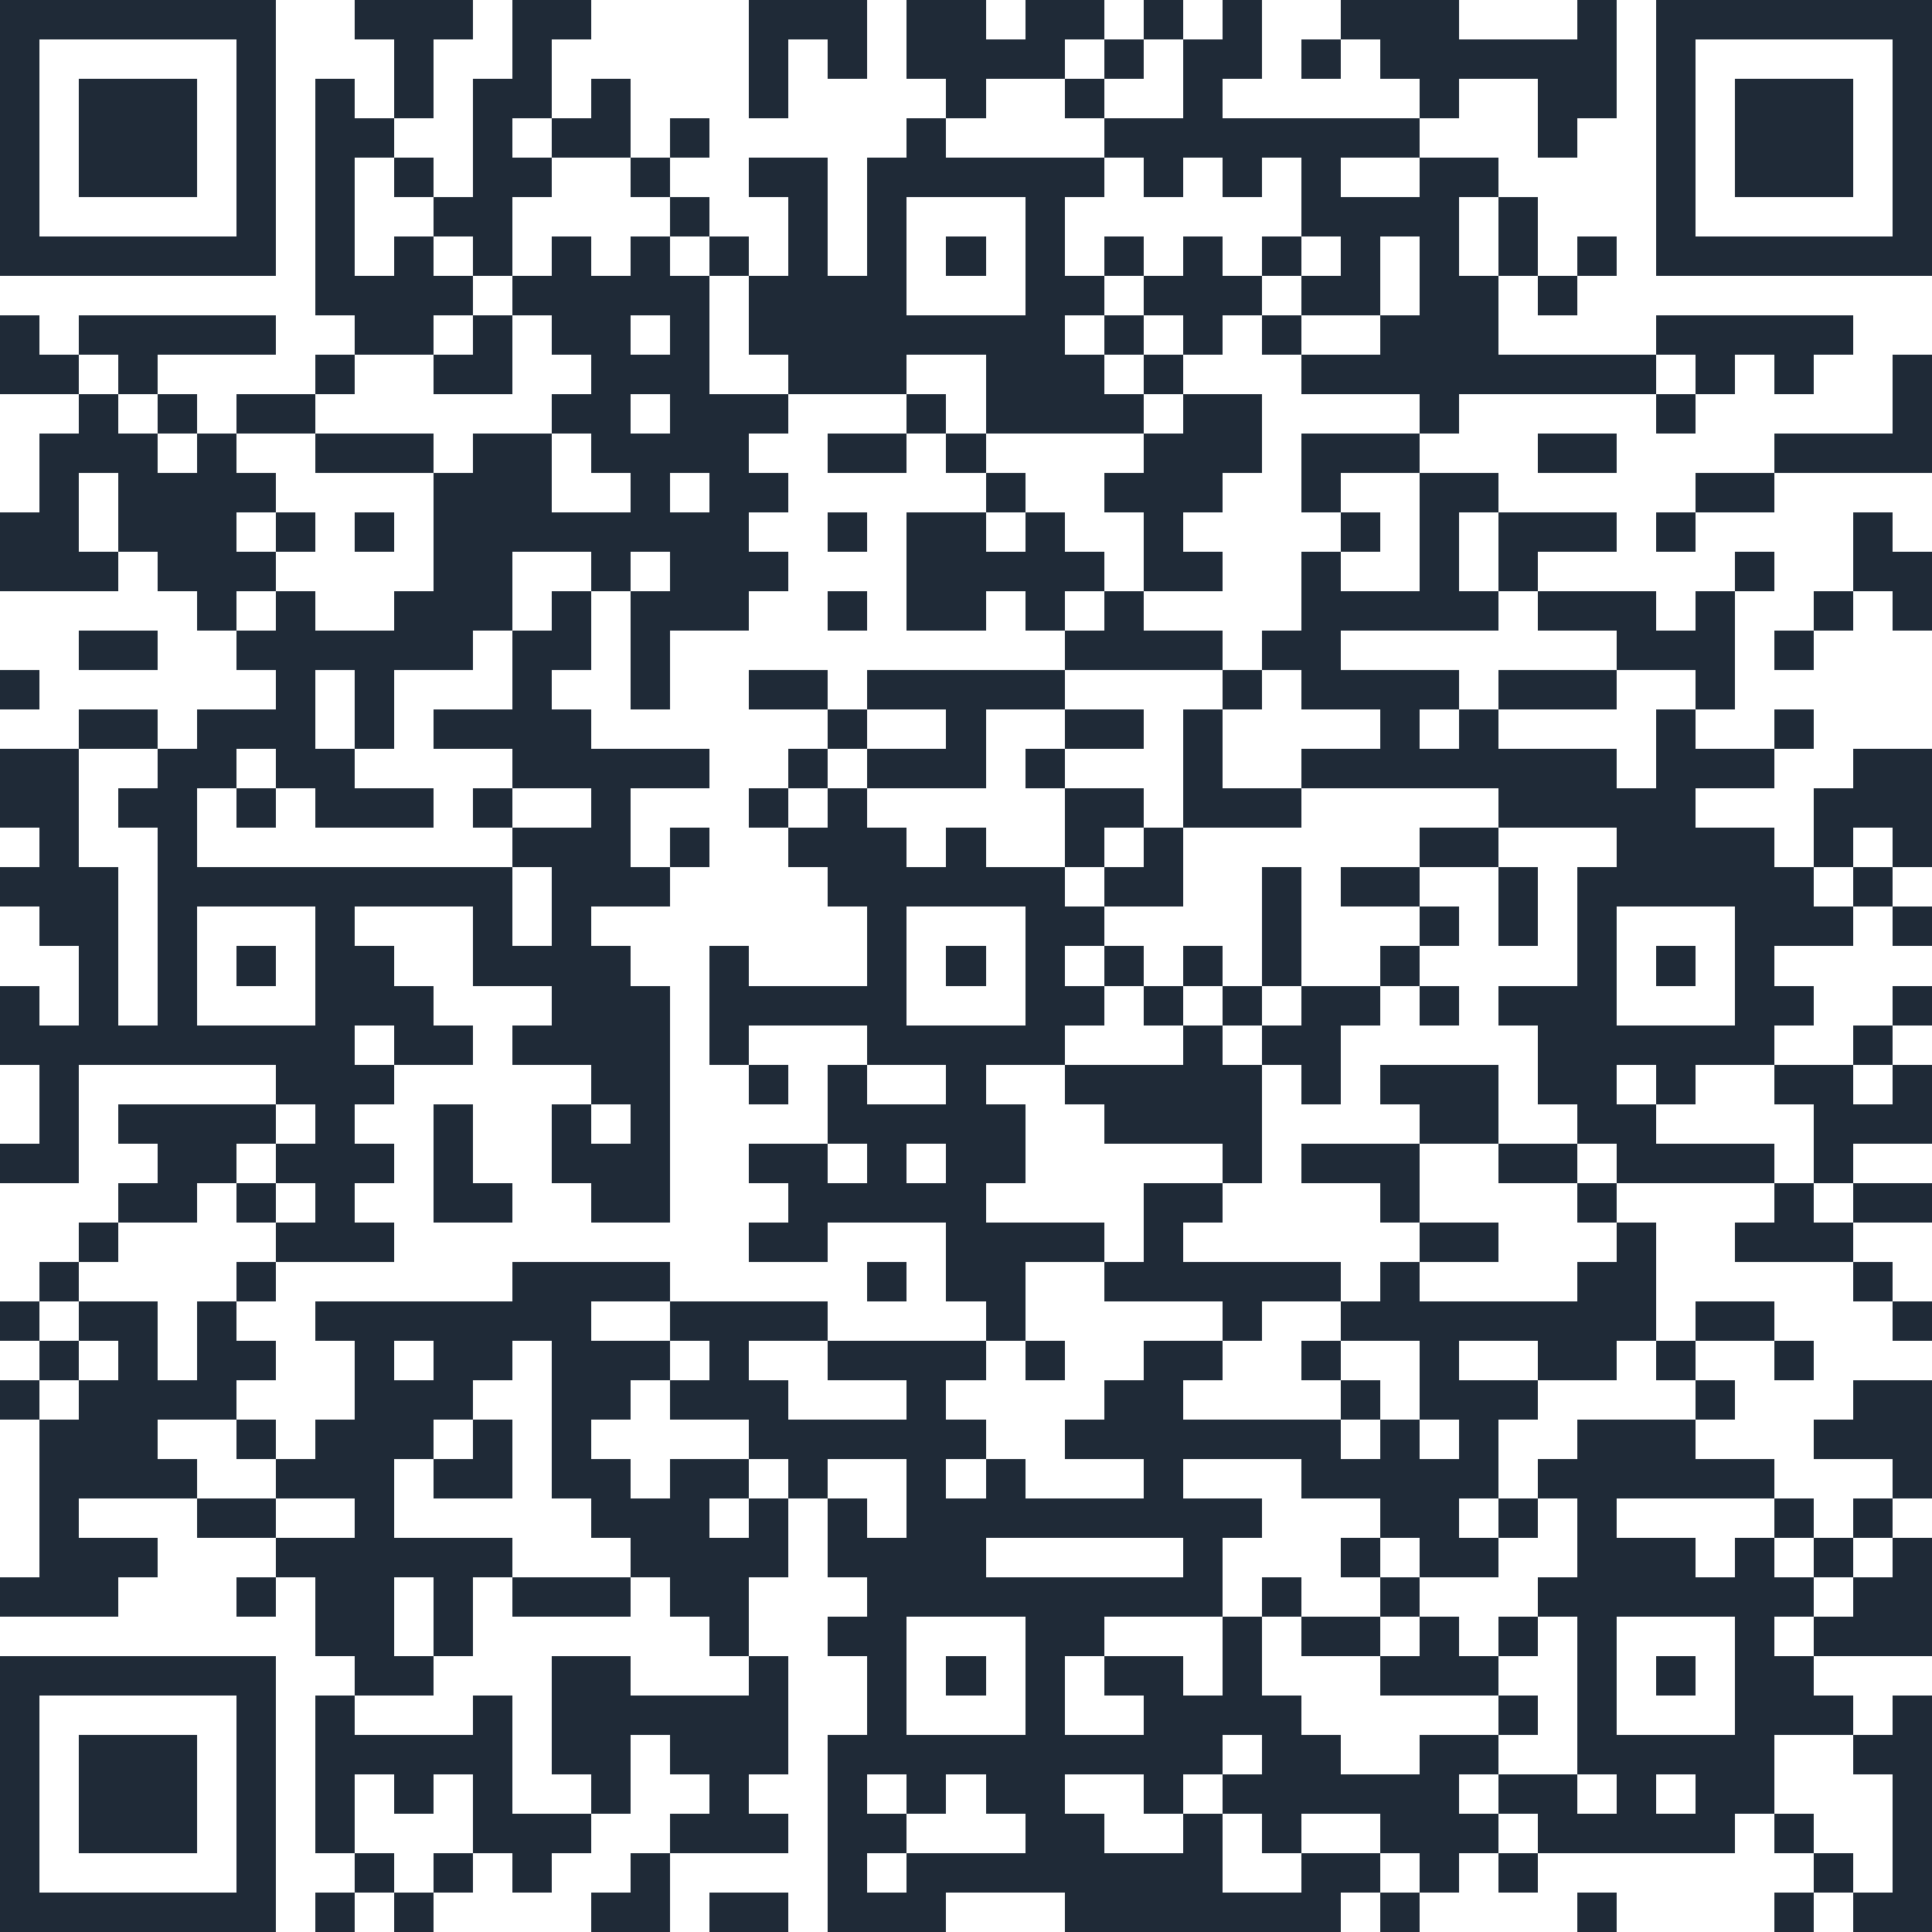
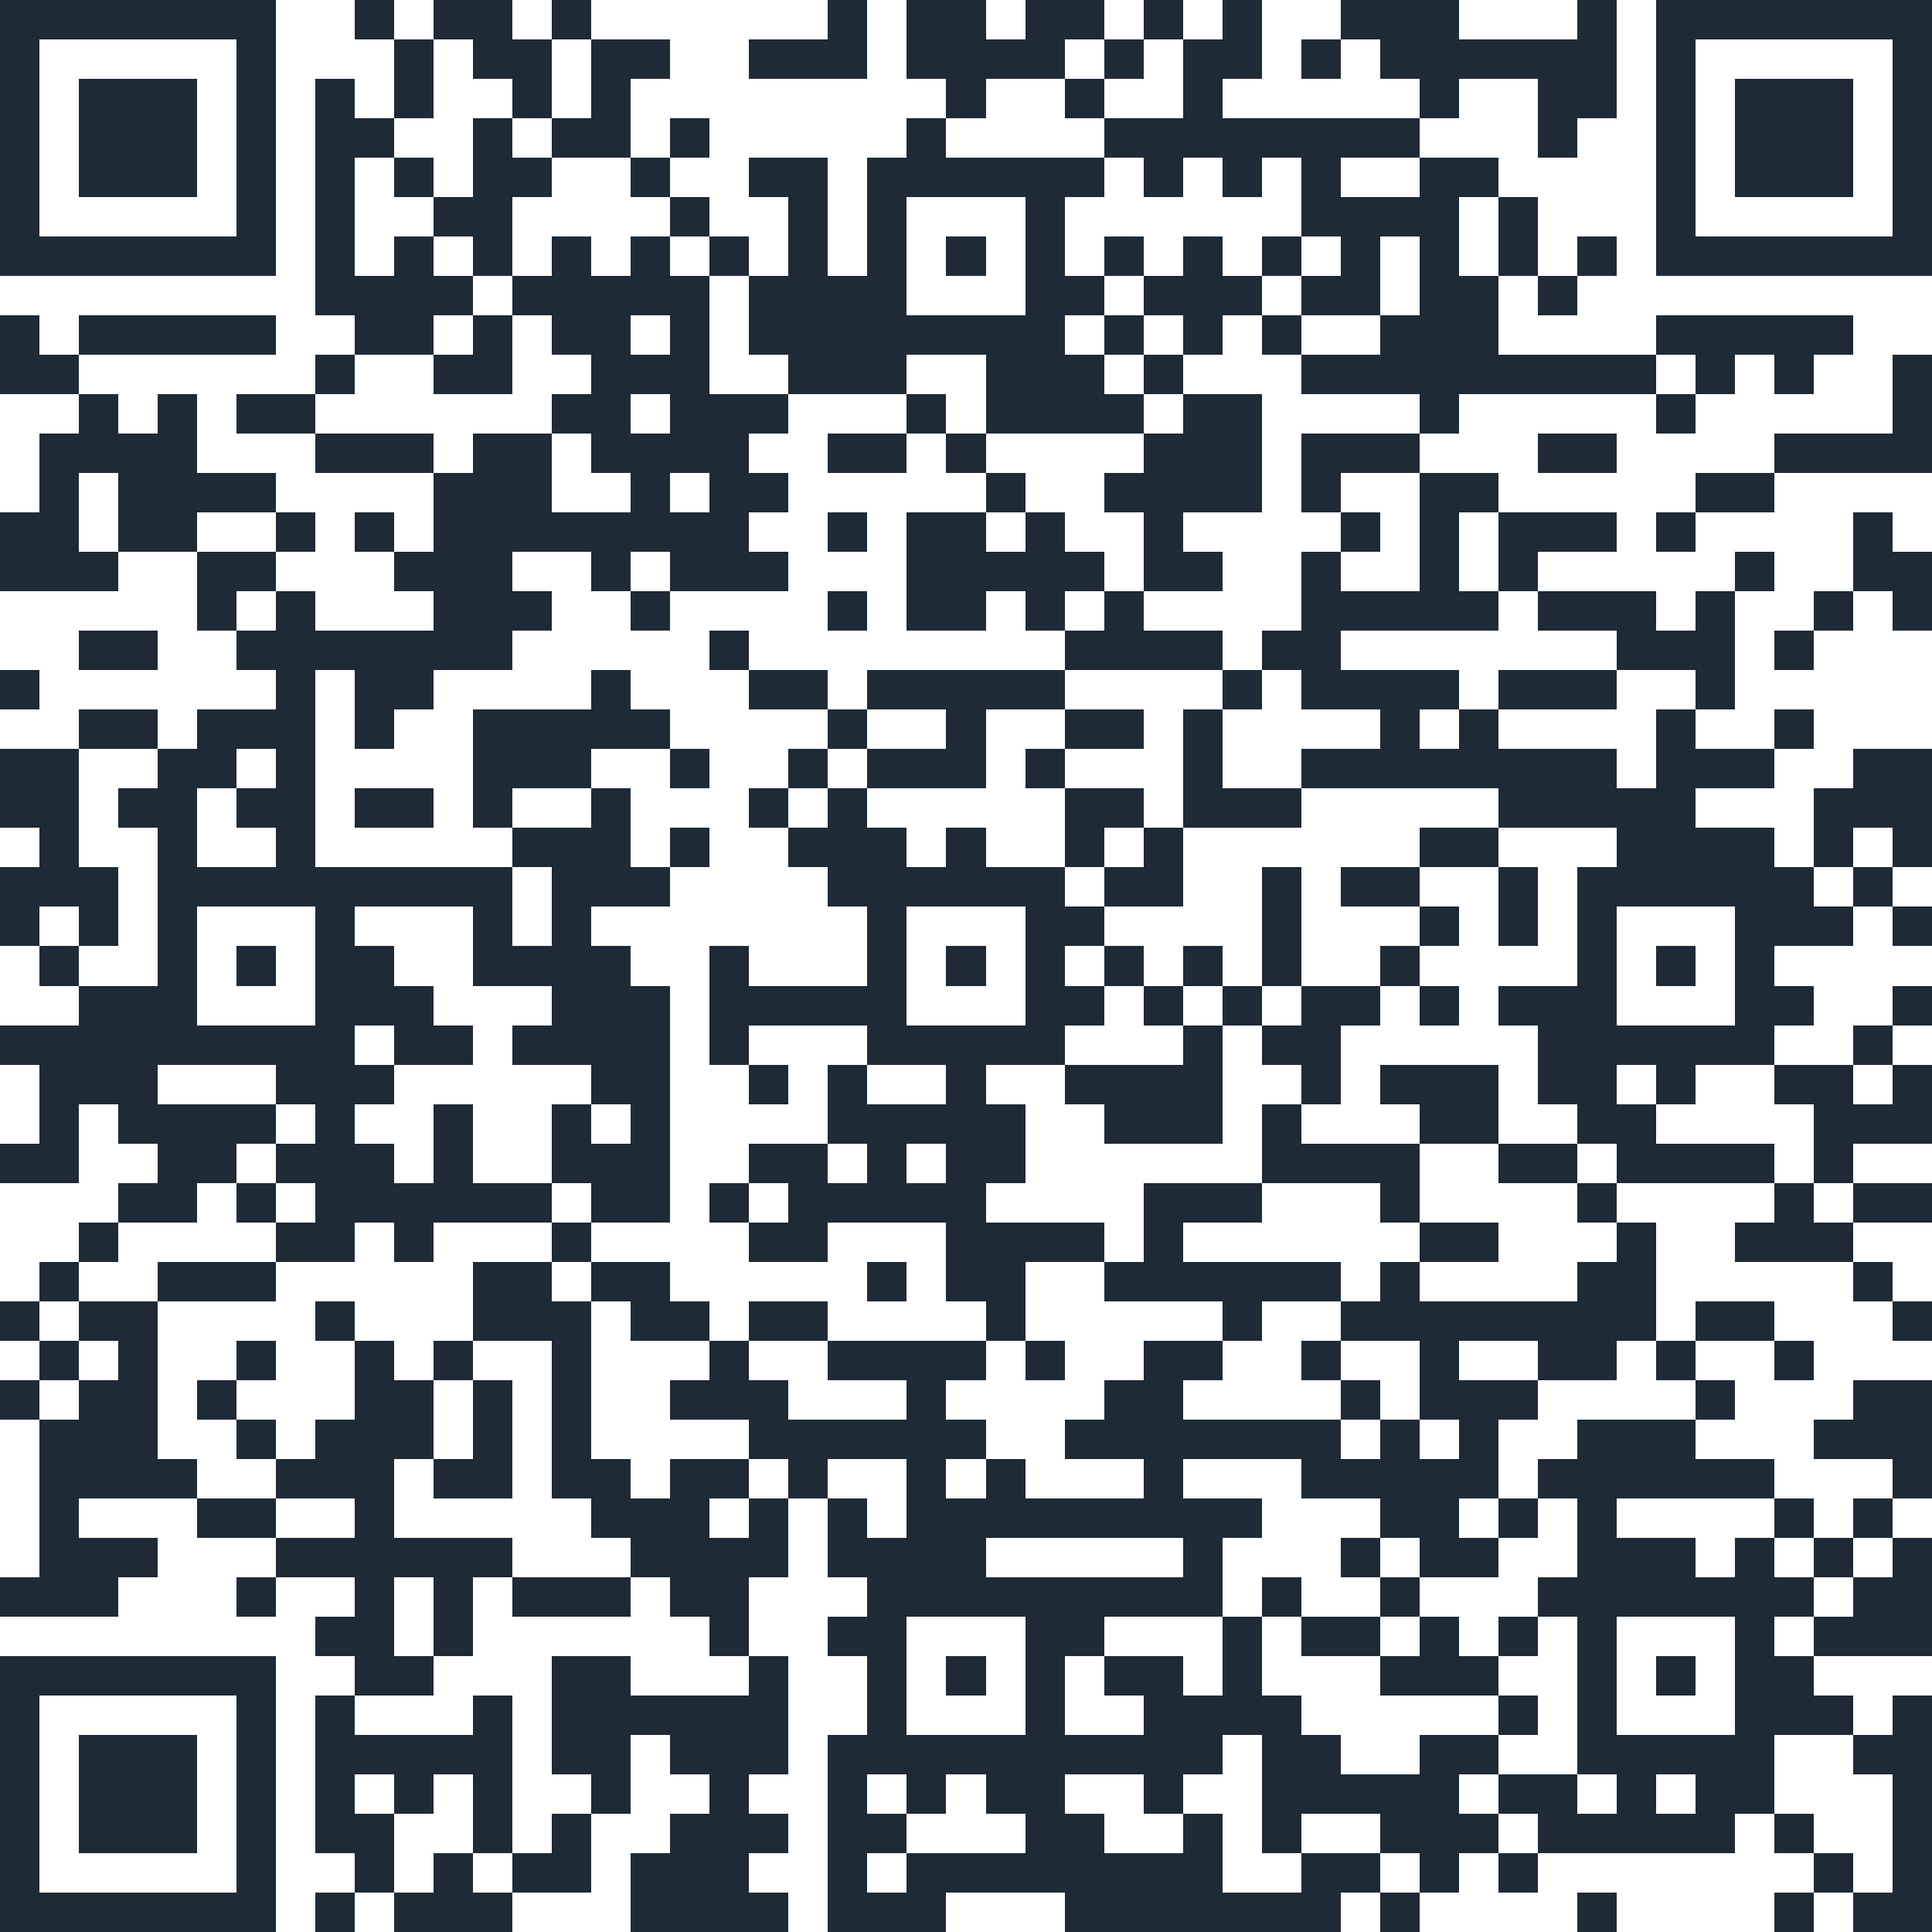
<svg xmlns="http://www.w3.org/2000/svg" viewBox="0 0 49 49" shape-rendering="crispEdges">
  <path fill="#ffffff" d="M0 0h49v49H0z" />
-   <path stroke="#1f2a37" d="M0 0.5h7m2 0h3m1 0h2m4 0h3m1 0h2m1 0h2m1 0h1m1 0h1m2 0h3m3 0h1m1 0h7M0 1.5h1m5 0h1m3 0h1m2 0h1m5 0h1m1 0h1m1 0h4m1 0h1m1 0h2m1 0h1m1 0h6m1 0h1m5 0h1M0 2.5h1m1 0h3m1 0h1m1 0h1m1 0h1m1 0h2m1 0h1m3 0h1m4 0h1m2 0h1m2 0h1m5 0h1m2 0h2m1 0h1m1 0h3m1 0h1M0 3.5h1m1 0h3m1 0h1m1 0h2m2 0h1m1 0h2m1 0h1m5 0h1m4 0h8m3 0h1m2 0h1m1 0h3m1 0h1M0 4.5h1m1 0h3m1 0h1m1 0h1m1 0h1m1 0h2m2 0h1m2 0h2m1 0h6m1 0h1m1 0h1m1 0h1m2 0h2m4 0h1m1 0h3m1 0h1M0 5.5h1m5 0h1m1 0h1m2 0h2m4 0h1m2 0h1m1 0h1m3 0h1m6 0h4m1 0h1m3 0h1m5 0h1M0 6.5h7m1 0h1m1 0h1m1 0h1m1 0h1m1 0h1m1 0h1m1 0h1m1 0h1m1 0h1m1 0h1m1 0h1m1 0h1m1 0h1m1 0h1m1 0h1m1 0h1m1 0h1m1 0h7M8 7.5h4m1 0h5m1 0h4m3 0h2m1 0h3m1 0h2m1 0h2m1 0h1M0 8.5h1m1 0h5m2 0h2m1 0h1m1 0h2m1 0h1m1 0h8m1 0h1m1 0h1m1 0h1m2 0h3m4 0h5M0 9.5h2m1 0h1m4 0h1m2 0h2m2 0h3m2 0h3m2 0h3m1 0h1m3 0h9m1 0h1m1 0h1m2 0h1M2 10.5h1m1 0h1m1 0h2m6 0h2m1 0h3m3 0h1m1 0h4m1 0h2m4 0h1m5 0h1m5 0h1M1 11.5h3m1 0h1m2 0h3m1 0h2m1 0h4m2 0h2m1 0h1m4 0h3m1 0h3m3 0h2m4 0h4M1 12.5h1m1 0h4m4 0h3m2 0h1m1 0h2m5 0h1m2 0h3m2 0h1m2 0h2m5 0h2M0 13.5h2m1 0h3m1 0h1m1 0h1m1 0h8m2 0h1m1 0h2m1 0h1m2 0h1m4 0h1m1 0h1m1 0h3m1 0h1m4 0h1M0 14.5h3m1 0h3m4 0h2m2 0h1m1 0h3m3 0h5m1 0h2m2 0h1m2 0h1m1 0h1m5 0h1m2 0h2M5 15.5h1m1 0h1m2 0h3m1 0h1m1 0h3m2 0h1m1 0h2m1 0h1m1 0h1m4 0h5m1 0h3m1 0h1m2 0h1m1 0h1M2 16.5h2m2 0h6m1 0h2m1 0h1m10 0h4m1 0h2m7 0h3m1 0h1M0 17.5h1m6 0h1m1 0h1m3 0h1m2 0h1m2 0h2m1 0h5m4 0h1m1 0h4m1 0h3m2 0h1M2 18.5h2m1 0h3m1 0h1m1 0h4m6 0h1m2 0h1m2 0h2m1 0h1m4 0h1m1 0h1m4 0h1m2 0h1M0 19.5h2m2 0h2m1 0h2m4 0h5m2 0h1m1 0h3m1 0h1m3 0h1m2 0h8m1 0h3m2 0h2M0 20.5h2m1 0h2m1 0h1m1 0h3m1 0h1m2 0h1m3 0h1m1 0h1m5 0h2m1 0h3m5 0h5m3 0h3M1 21.5h1m2 0h1m8 0h3m1 0h1m2 0h3m1 0h1m2 0h1m1 0h1m6 0h2m3 0h4m1 0h1m1 0h1M0 22.5h3m1 0h9m1 0h3m4 0h6m1 0h2m2 0h1m1 0h2m2 0h1m1 0h6m1 0h1M1 23.5h2m1 0h1m3 0h1m3 0h1m1 0h1m7 0h1m3 0h2m4 0h1m3 0h1m1 0h1m1 0h1m3 0h3m1 0h1M2 24.5h1m1 0h1m1 0h1m1 0h2m2 0h4m2 0h1m3 0h1m1 0h1m1 0h1m1 0h1m1 0h1m1 0h1m2 0h1m4 0h1m1 0h1m1 0h1M0 25.5h1m1 0h1m1 0h1m3 0h3m3 0h3m1 0h5m3 0h2m1 0h1m1 0h1m1 0h2m1 0h1m1 0h3m3 0h2m2 0h1M0 26.5h9m1 0h2m1 0h4m1 0h1m3 0h5m3 0h1m1 0h2m5 0h6m2 0h1M1 27.5h1m5 0h3m5 0h2m2 0h1m1 0h1m2 0h1m2 0h5m1 0h1m1 0h3m1 0h2m1 0h1m2 0h2m1 0h1M1 28.5h1m1 0h4m1 0h1m2 0h1m2 0h1m1 0h1m4 0h5m2 0h4m4 0h2m2 0h2m4 0h3M0 29.5h2m2 0h2m1 0h3m1 0h1m2 0h3m2 0h2m1 0h1m1 0h2m5 0h1m1 0h3m2 0h2m1 0h4m1 0h1M3 30.5h2m1 0h1m1 0h1m2 0h2m2 0h2m3 0h5m4 0h2m4 0h1m4 0h1m4 0h1m1 0h2M2 31.5h1m4 0h3m9 0h2m3 0h4m1 0h1m6 0h2m3 0h1m2 0h3M1 32.5h1m4 0h1m6 0h4m5 0h1m1 0h2m2 0h6m1 0h1m4 0h2m5 0h1M0 33.5h1m1 0h2m1 0h1m2 0h7m2 0h4m4 0h1m5 0h1m2 0h8m1 0h2m3 0h1M1 34.5h1m1 0h1m1 0h2m2 0h1m1 0h2m1 0h3m1 0h1m2 0h4m1 0h1m2 0h2m2 0h1m2 0h1m2 0h2m1 0h1m2 0h1M0 35.5h1m1 0h4m3 0h3m2 0h2m1 0h3m3 0h1m4 0h2m4 0h1m1 0h3m4 0h1m3 0h2M1 36.5h3m2 0h1m1 0h3m1 0h1m1 0h1m4 0h6m2 0h7m1 0h1m1 0h1m2 0h3m3 0h3M1 37.5h4m2 0h3m1 0h2m1 0h2m1 0h2m1 0h1m2 0h1m1 0h1m3 0h1m3 0h5m1 0h6m3 0h1M1 38.5h1m3 0h2m2 0h1m5 0h3m1 0h1m1 0h1m1 0h9m3 0h2m1 0h1m1 0h1m4 0h1m1 0h1M1 39.5h3m3 0h6m3 0h4m1 0h4m5 0h1m3 0h1m1 0h2m2 0h3m1 0h1m1 0h1m1 0h1M0 40.5h3m3 0h1m1 0h2m1 0h1m1 0h3m1 0h2m3 0h9m1 0h1m2 0h1m3 0h7m1 0h2M8 41.5h2m1 0h1m6 0h1m2 0h2m3 0h2m3 0h1m1 0h2m1 0h1m1 0h1m1 0h1m3 0h1m1 0h3M0 42.5h7m2 0h2m3 0h2m3 0h1m2 0h1m1 0h1m1 0h1m1 0h2m1 0h1m3 0h3m2 0h1m1 0h1m1 0h2M0 43.5h1m5 0h1m1 0h1m3 0h1m1 0h6m2 0h1m3 0h1m2 0h4m5 0h1m1 0h1m3 0h3m1 0h1M0 44.5h1m1 0h3m1 0h1m1 0h5m1 0h2m1 0h3m1 0h10m1 0h2m2 0h2m2 0h5m2 0h2M0 45.5h1m1 0h3m1 0h1m1 0h1m1 0h1m1 0h1m2 0h1m2 0h1m2 0h1m1 0h1m1 0h2m2 0h1m1 0h6m1 0h2m1 0h1m1 0h2m3 0h1M0 46.5h1m1 0h3m1 0h1m1 0h1m3 0h3m2 0h3m1 0h2m3 0h2m2 0h1m1 0h1m2 0h3m1 0h5m1 0h1m2 0h1M0 47.5h1m5 0h1m2 0h1m1 0h1m1 0h1m2 0h1m4 0h1m1 0h8m2 0h2m1 0h1m1 0h1m7 0h1m1 0h1M0 48.5h7m1 0h1m1 0h1m4 0h2m1 0h2m1 0h3m3 0h7m1 0h1m4 0h1m4 0h1m1 0h2" />
+   <path stroke="#1f2a37" d="M0 0.5h7m2 0h1m1 0h2m1 0h1m6 0h1m1 0h2m1 0h2m1 0h1m1 0h1m2 0h3m3 0h1m1 0h7M0 1.5h1m5 0h1m3 0h1m1 0h2m1 0h2m2 0h3m1 0h4m1 0h1m1 0h2m1 0h1m1 0h6m1 0h1m5 0h1M0 2.5h1m1 0h3m1 0h1m1 0h1m1 0h1m2 0h1m1 0h1m8 0h1m2 0h1m2 0h1m5 0h1m2 0h2m1 0h1m1 0h3m1 0h1M0 3.5h1m1 0h3m1 0h1m1 0h2m2 0h1m1 0h2m1 0h1m5 0h1m4 0h8m3 0h1m2 0h1m1 0h3m1 0h1M0 4.5h1m1 0h3m1 0h1m1 0h1m1 0h1m1 0h2m2 0h1m2 0h2m1 0h6m1 0h1m1 0h1m1 0h1m2 0h2m4 0h1m1 0h3m1 0h1M0 5.5h1m5 0h1m1 0h1m2 0h2m4 0h1m2 0h1m1 0h1m3 0h1m6 0h4m1 0h1m3 0h1m5 0h1M0 6.5h7m1 0h1m1 0h1m1 0h1m1 0h1m1 0h1m1 0h1m1 0h1m1 0h1m1 0h1m1 0h1m1 0h1m1 0h1m1 0h1m1 0h1m1 0h1m1 0h1m1 0h1m1 0h7M8 7.5h4m1 0h5m1 0h4m3 0h2m1 0h3m1 0h2m1 0h2m1 0h1M0 8.5h1m1 0h5m2 0h2m1 0h1m1 0h2m1 0h1m1 0h8m1 0h1m1 0h1m1 0h1m2 0h3m4 0h5M0 9.5h2m6 0h1m2 0h2m2 0h3m2 0h3m2 0h3m1 0h1m3 0h9m1 0h1m1 0h1m2 0h1M2 10.5h1m1 0h1m1 0h2m6 0h2m1 0h3m3 0h1m1 0h4m1 0h2m4 0h1m5 0h1m5 0h1M1 11.5h4m3 0h3m1 0h2m1 0h4m2 0h2m1 0h1m4 0h3m1 0h3m3 0h2m4 0h4M1 12.5h1m1 0h4m4 0h3m2 0h1m1 0h2m5 0h1m2 0h4m1 0h1m2 0h2m5 0h2M0 13.5h2m1 0h2m2 0h1m1 0h1m1 0h8m2 0h1m1 0h2m1 0h1m2 0h1m4 0h1m1 0h1m1 0h3m1 0h1m4 0h1M0 14.5h3m2 0h2m3 0h3m2 0h1m1 0h3m3 0h5m1 0h2m2 0h1m2 0h1m1 0h1m5 0h1m2 0h2M5 15.5h1m1 0h1m3 0h3m2 0h1m4 0h1m1 0h2m1 0h1m1 0h1m4 0h5m1 0h3m1 0h1m2 0h1m1 0h1M2 16.5h2m2 0h7m5 0h1m8 0h4m1 0h2m7 0h3m1 0h1M0 17.5h1m6 0h1m1 0h2m4 0h1m3 0h2m1 0h5m4 0h1m1 0h4m1 0h3m2 0h1M2 18.5h2m1 0h3m1 0h1m2 0h5m4 0h1m2 0h1m2 0h2m1 0h1m4 0h1m1 0h1m4 0h1m2 0h1M0 19.5h2m2 0h2m1 0h1m4 0h3m2 0h1m2 0h1m1 0h3m1 0h1m3 0h1m2 0h8m1 0h3m2 0h2M0 20.5h2m1 0h2m1 0h2m1 0h2m1 0h1m2 0h1m3 0h1m1 0h1m5 0h2m1 0h3m5 0h5m3 0h3M1 21.5h1m2 0h1m2 0h1m5 0h3m1 0h1m2 0h3m1 0h1m2 0h1m1 0h1m6 0h2m3 0h4m1 0h1m1 0h1M0 22.5h3m1 0h9m1 0h3m4 0h6m1 0h2m2 0h1m1 0h2m2 0h1m1 0h6m1 0h1M0 23.5h1m1 0h1m1 0h1m3 0h1m3 0h1m1 0h1m7 0h1m3 0h2m4 0h1m3 0h1m1 0h1m1 0h1m3 0h3m1 0h1M1 24.5h1m2 0h1m1 0h1m1 0h2m2 0h4m2 0h1m3 0h1m1 0h1m1 0h1m1 0h1m1 0h1m1 0h1m2 0h1m4 0h1m1 0h1m1 0h1M2 25.5h3m3 0h3m3 0h3m1 0h5m3 0h2m1 0h1m1 0h1m1 0h2m1 0h1m1 0h3m3 0h2m2 0h1M0 26.5h9m1 0h2m1 0h4m1 0h1m3 0h5m3 0h1m1 0h2m5 0h6m2 0h1M1 27.5h3m3 0h3m5 0h2m2 0h1m1 0h1m2 0h1m2 0h4m2 0h1m1 0h3m1 0h2m1 0h1m2 0h2m1 0h1M1 28.5h1m1 0h4m1 0h1m2 0h1m2 0h1m1 0h1m4 0h5m2 0h3m1 0h1m3 0h2m2 0h2m4 0h3M0 29.5h2m2 0h2m1 0h3m1 0h1m2 0h3m2 0h2m1 0h1m1 0h2m6 0h4m2 0h2m1 0h4m1 0h1M3 30.5h2m1 0h1m1 0h6m1 0h2m1 0h1m1 0h5m4 0h3m3 0h1m4 0h1m4 0h1m1 0h2M2 31.5h1m4 0h2m1 0h1m3 0h1m4 0h2m3 0h4m1 0h1m6 0h2m3 0h1m2 0h3M1 32.5h1m2 0h3m5 0h2m1 0h2m5 0h1m1 0h2m2 0h6m1 0h1m4 0h2m5 0h1M0 33.5h1m1 0h2m4 0h1m3 0h3m1 0h2m1 0h2m4 0h1m5 0h1m2 0h8m1 0h2m3 0h1M1 34.5h1m1 0h1m2 0h1m2 0h1m1 0h1m2 0h1m3 0h1m2 0h4m1 0h1m2 0h2m2 0h1m2 0h1m2 0h2m1 0h1m2 0h1M0 35.5h1m1 0h2m1 0h1m3 0h2m1 0h1m1 0h1m2 0h3m3 0h1m4 0h2m4 0h1m1 0h3m4 0h1m3 0h2M1 36.5h3m2 0h1m1 0h3m1 0h1m1 0h1m4 0h6m2 0h7m1 0h1m1 0h1m2 0h3m3 0h3M1 37.5h4m2 0h3m1 0h2m1 0h2m1 0h2m1 0h1m2 0h1m1 0h1m3 0h1m3 0h5m1 0h6m3 0h1M1 38.5h1m3 0h2m2 0h1m5 0h3m1 0h1m1 0h1m1 0h9m3 0h2m1 0h1m1 0h1m4 0h1m1 0h1M1 39.5h3m3 0h6m3 0h4m1 0h4m5 0h1m3 0h1m1 0h2m2 0h3m1 0h1m1 0h1m1 0h1M0 40.5h3m3 0h1m2 0h1m1 0h1m1 0h3m1 0h2m3 0h9m1 0h1m2 0h1m3 0h7m1 0h2M8 41.5h2m1 0h1m6 0h1m2 0h2m3 0h2m3 0h1m1 0h2m1 0h1m1 0h1m1 0h1m3 0h1m1 0h3M0 42.5h7m2 0h2m3 0h2m3 0h1m2 0h1m1 0h1m1 0h1m1 0h2m1 0h1m3 0h3m2 0h1m1 0h1m1 0h2M0 43.5h1m5 0h1m1 0h1m3 0h1m1 0h6m2 0h1m3 0h1m2 0h4m5 0h1m1 0h1m3 0h3m1 0h1M0 44.5h1m1 0h3m1 0h1m1 0h5m1 0h2m1 0h3m1 0h10m1 0h2m2 0h2m2 0h5m2 0h2M0 45.5h1m1 0h3m1 0h1m1 0h1m1 0h1m1 0h1m2 0h1m2 0h1m2 0h1m1 0h1m1 0h2m2 0h1m2 0h5m1 0h2m1 0h1m1 0h2m3 0h1M0 46.5h1m1 0h3m1 0h1m1 0h2m2 0h1m1 0h1m2 0h3m1 0h2m3 0h2m2 0h1m1 0h1m2 0h3m1 0h5m1 0h1m2 0h1M0 47.5h1m5 0h1m2 0h1m1 0h1m1 0h2m1 0h3m2 0h1m1 0h8m2 0h2m1 0h1m1 0h1m7 0h1m1 0h1M0 48.5h7m1 0h1m1 0h3m3 0h4m1 0h3m3 0h7m1 0h1m4 0h1m4 0h1m1 0h2" />
</svg>
